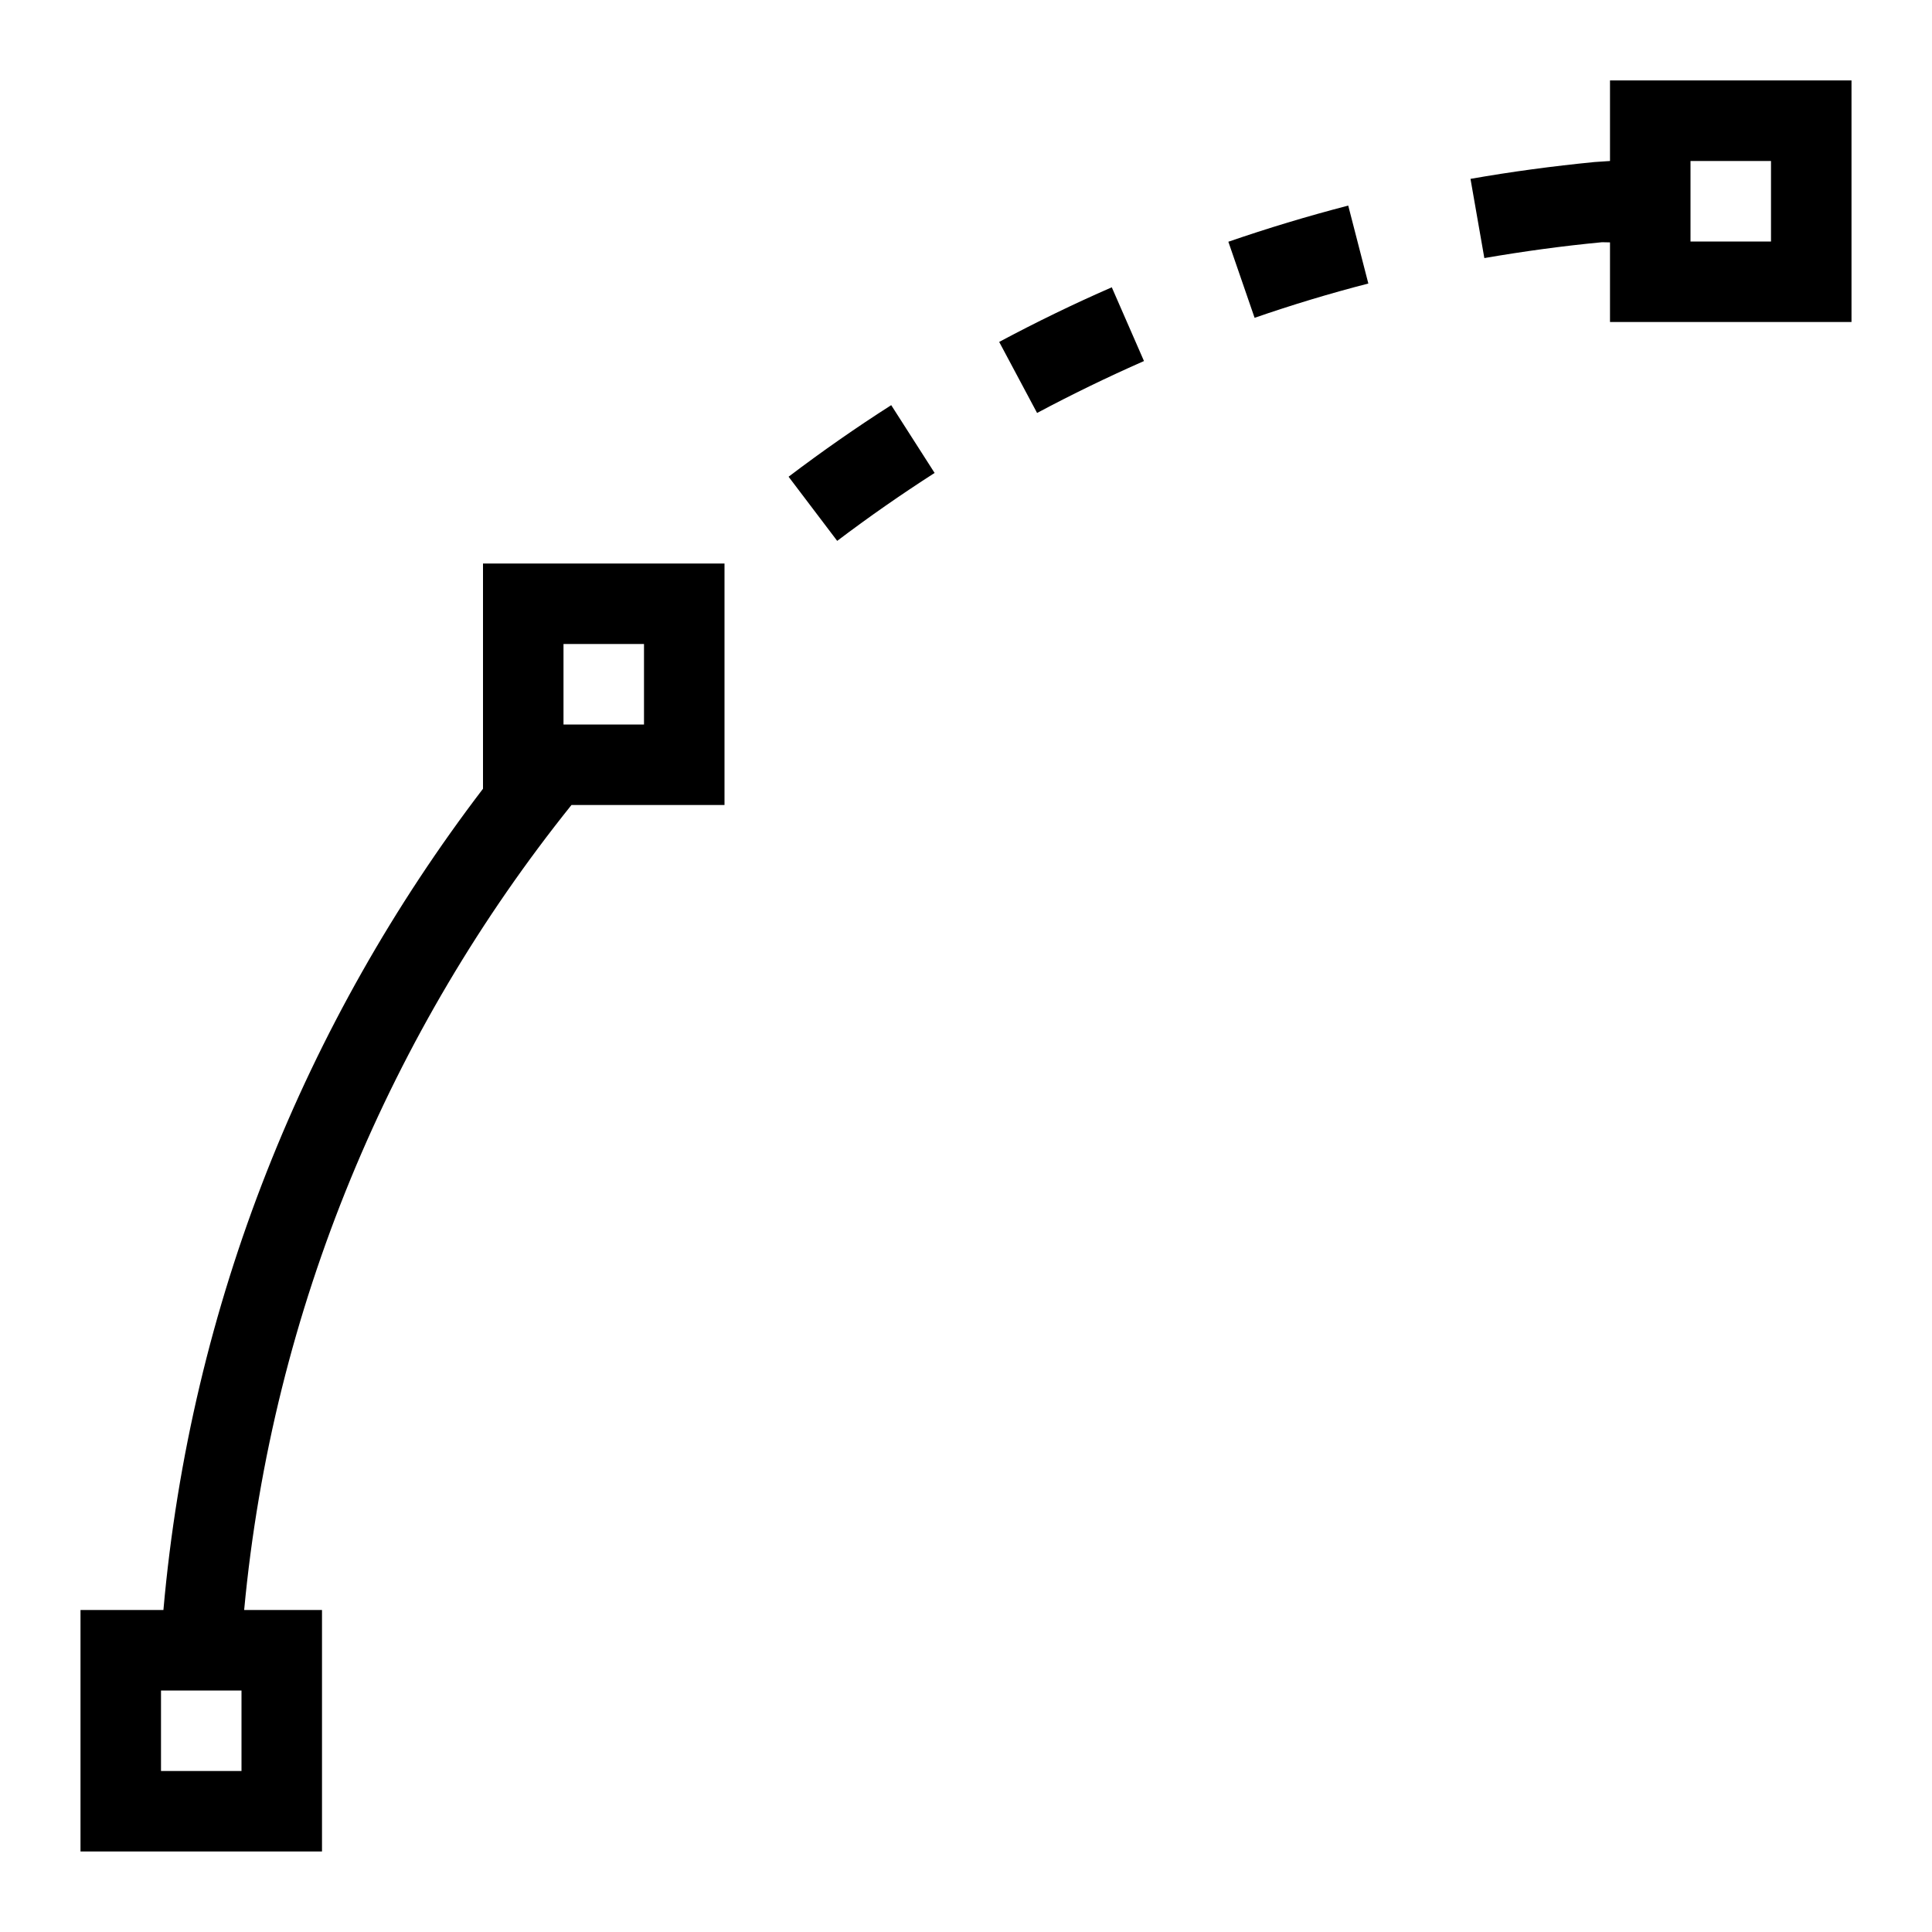
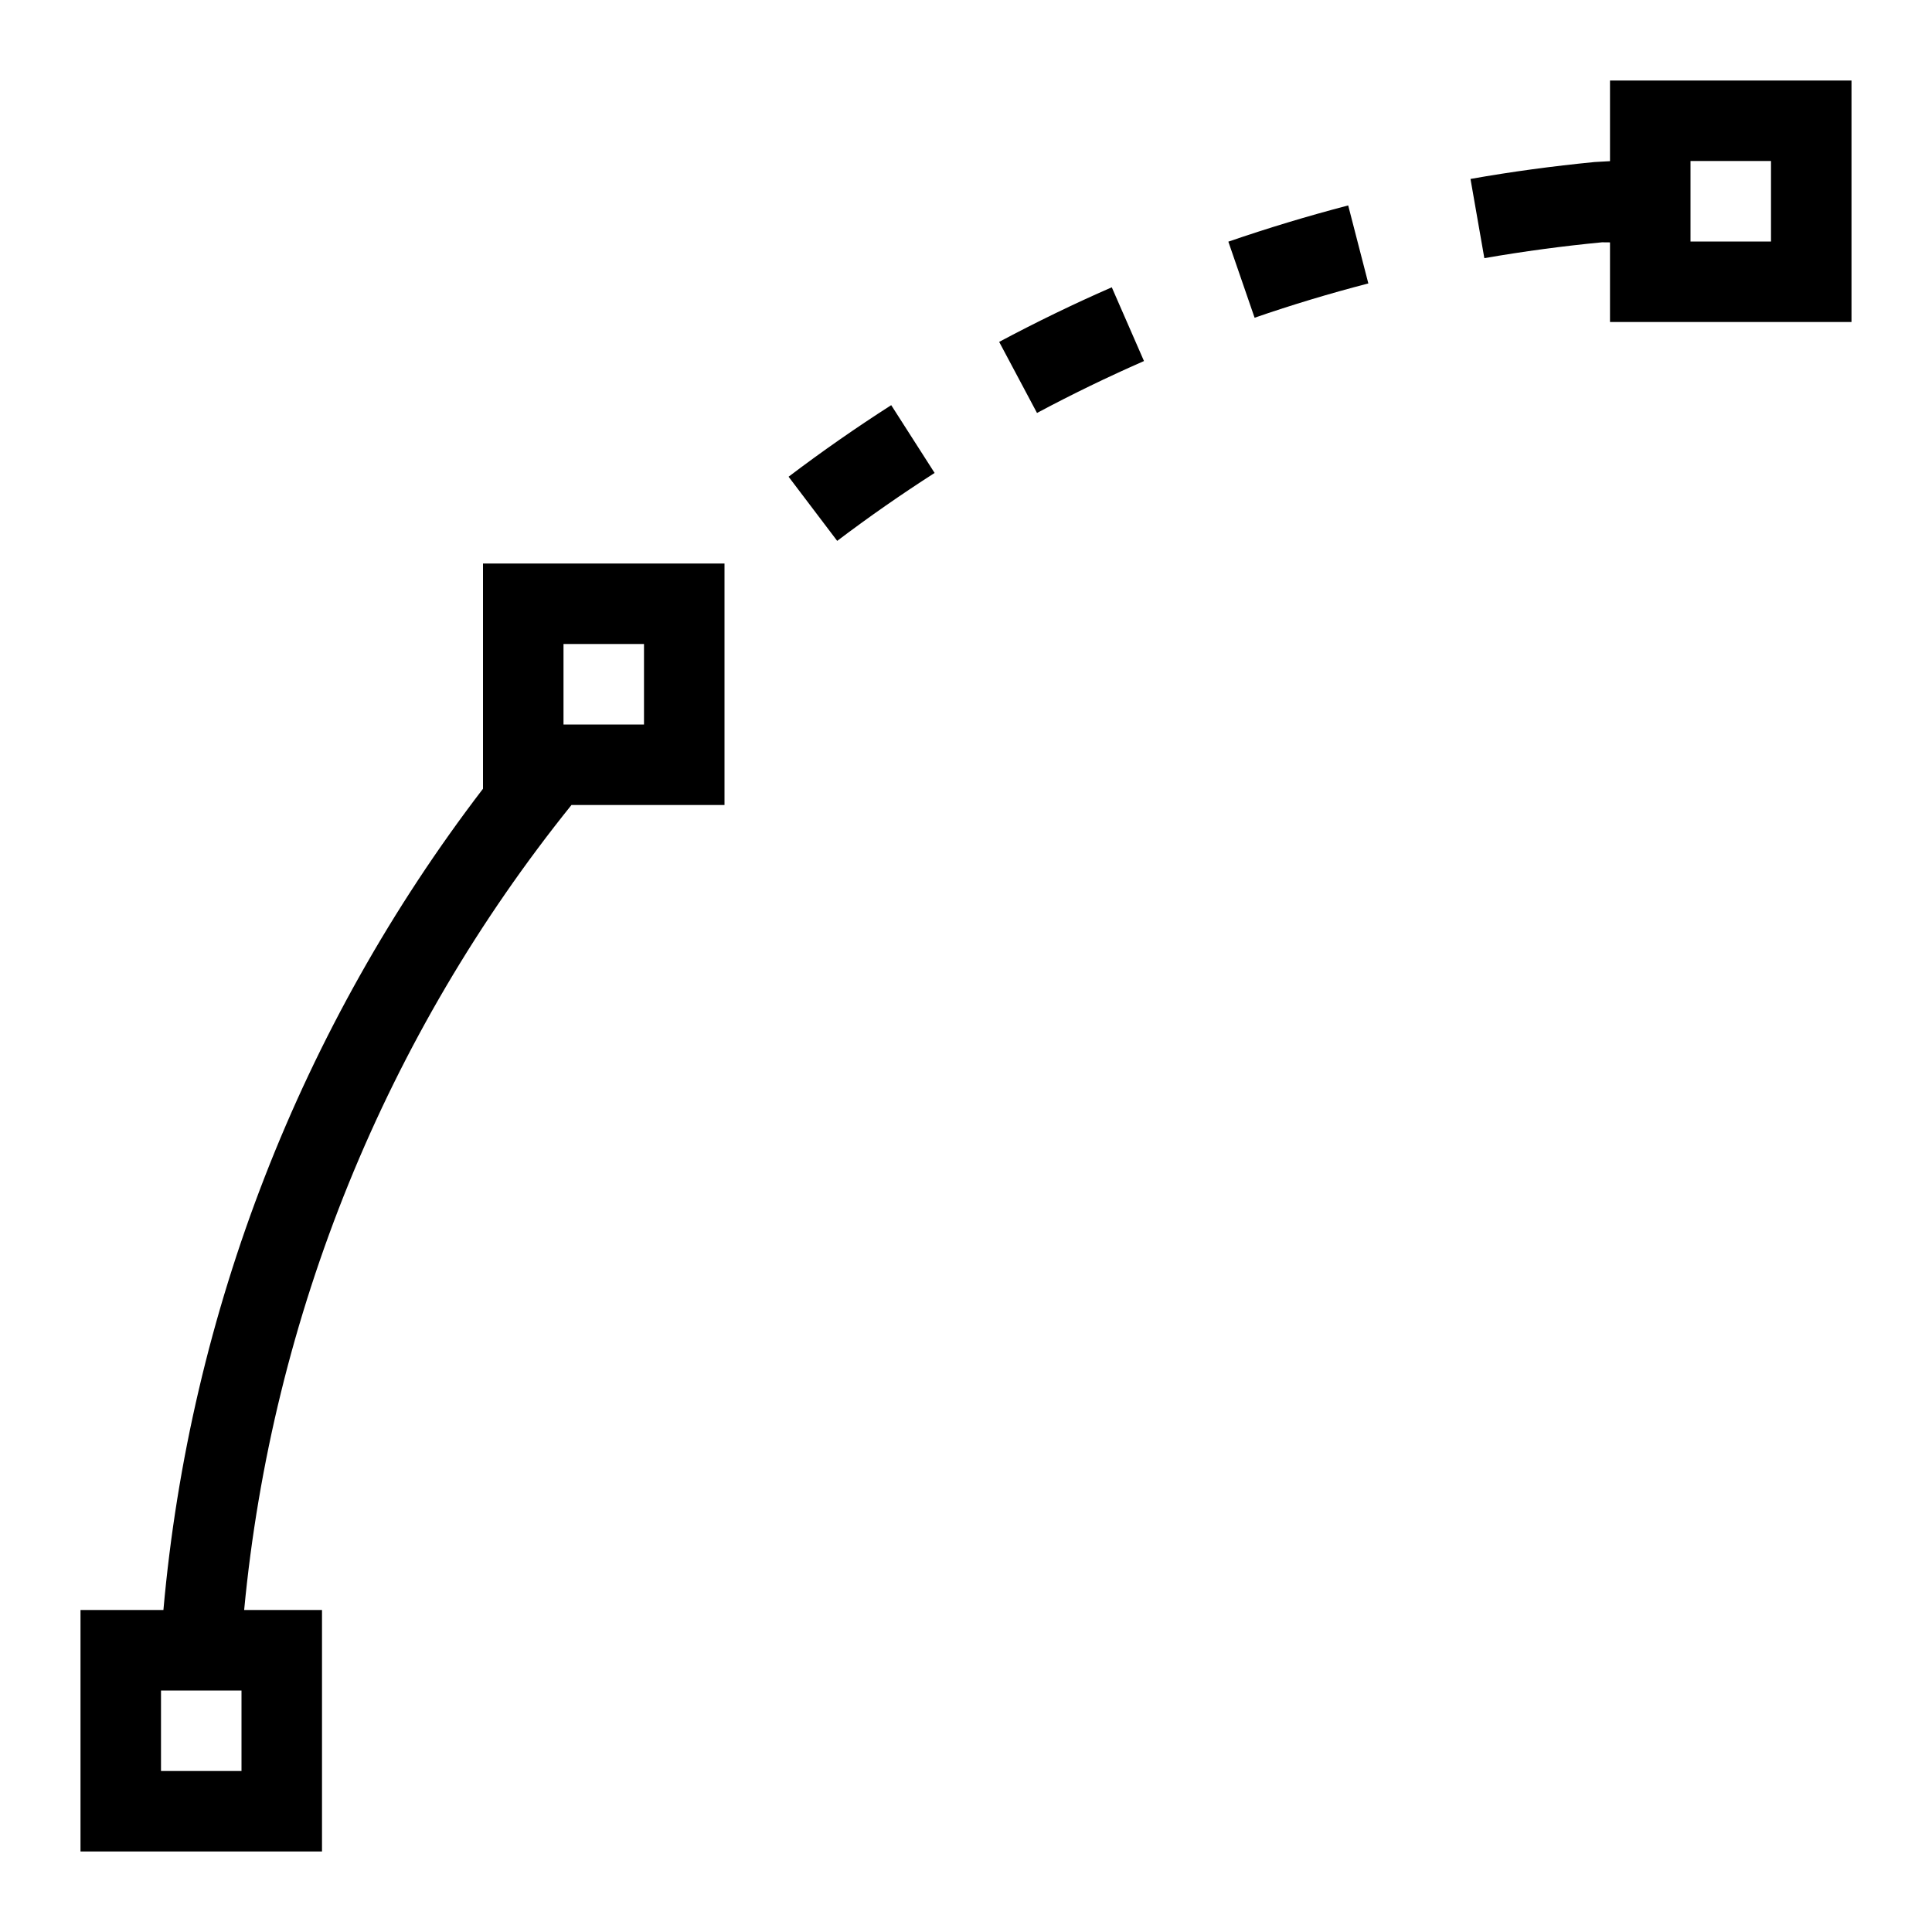
- <svg xmlns="http://www.w3.org/2000/svg" id="icons" viewBox="0 0 24 24">
-   <defs>
-     <style>.cls-1{fill:none;}</style>
-   </defs>
-   <rect class="cls-1" width="24" height="24" />
-   <path d="M16.748,2.553l.25.969c-.478.123-.95.266-1.413.426l-.326-.945c.488-.168.984-.318,1.489-.449ZM6,7h3v3h-1.901c-2.243,2.795-3.716,6.254-4.066,10h.967v3H1v-3h1.03c.337-3.807,1.762-7.309,3.97-10.202v-2.798ZM3,21h-1v1h1v-1ZM7,9h1v-1h-1v1ZM23,1v3h-3v-.989l-.099-.002c-.494.047-.981.114-1.462.197l-.172-.984c.506-.089,1.02-.158,1.539-.209l.194-.013v-1.001h3ZM22,2h-1v1h1v-1ZM9.796,5.922l.604.797c.392-.297.796-.578,1.21-.844l-.539-.842c-.437.279-.862.576-1.275.889ZM12.412,4.247l.471.883c.433-.231.876-.446,1.328-.645l-.4-.916c-.477.208-.943.435-1.398.678Z" />
+ <svg xmlns="http://www.w3.org/2000/svg" viewBox="0 0 24 24">
+   <path fill="none" d="M0 0h24v24H0z" />
+   <path d="M16.748 2.553l.25.968c-.478.124-.95.266-1.413.426l-.326-.945c.488-.168.984-.318 1.489-.45zM6 7h3v3H7.099a18.776 18.776 0 0 0-4.066 10H4v3H1v-3h1.03A19.644 19.644 0 0 1 6 9.798V7zM3 21H2v1h1v-1zM7 9h1V8H7v1zm16-8v3h-3v-.989l-.099-.001a19.36 19.36 0 0 0-1.462.197l-.172-.984c.506-.09 1.02-.159 1.539-.21L20 2.002V1h3zm-1 1h-1v1h1V2zM9.796 5.922l.604.797c.392-.297.796-.578 1.21-.844l-.539-.842c-.437.28-.862.576-1.275.889zm2.616-1.675l.47.883a19.03 19.03 0 0 1 1.329-.645l-.4-.916c-.477.208-.943.435-1.399.678z" />
</svg>
